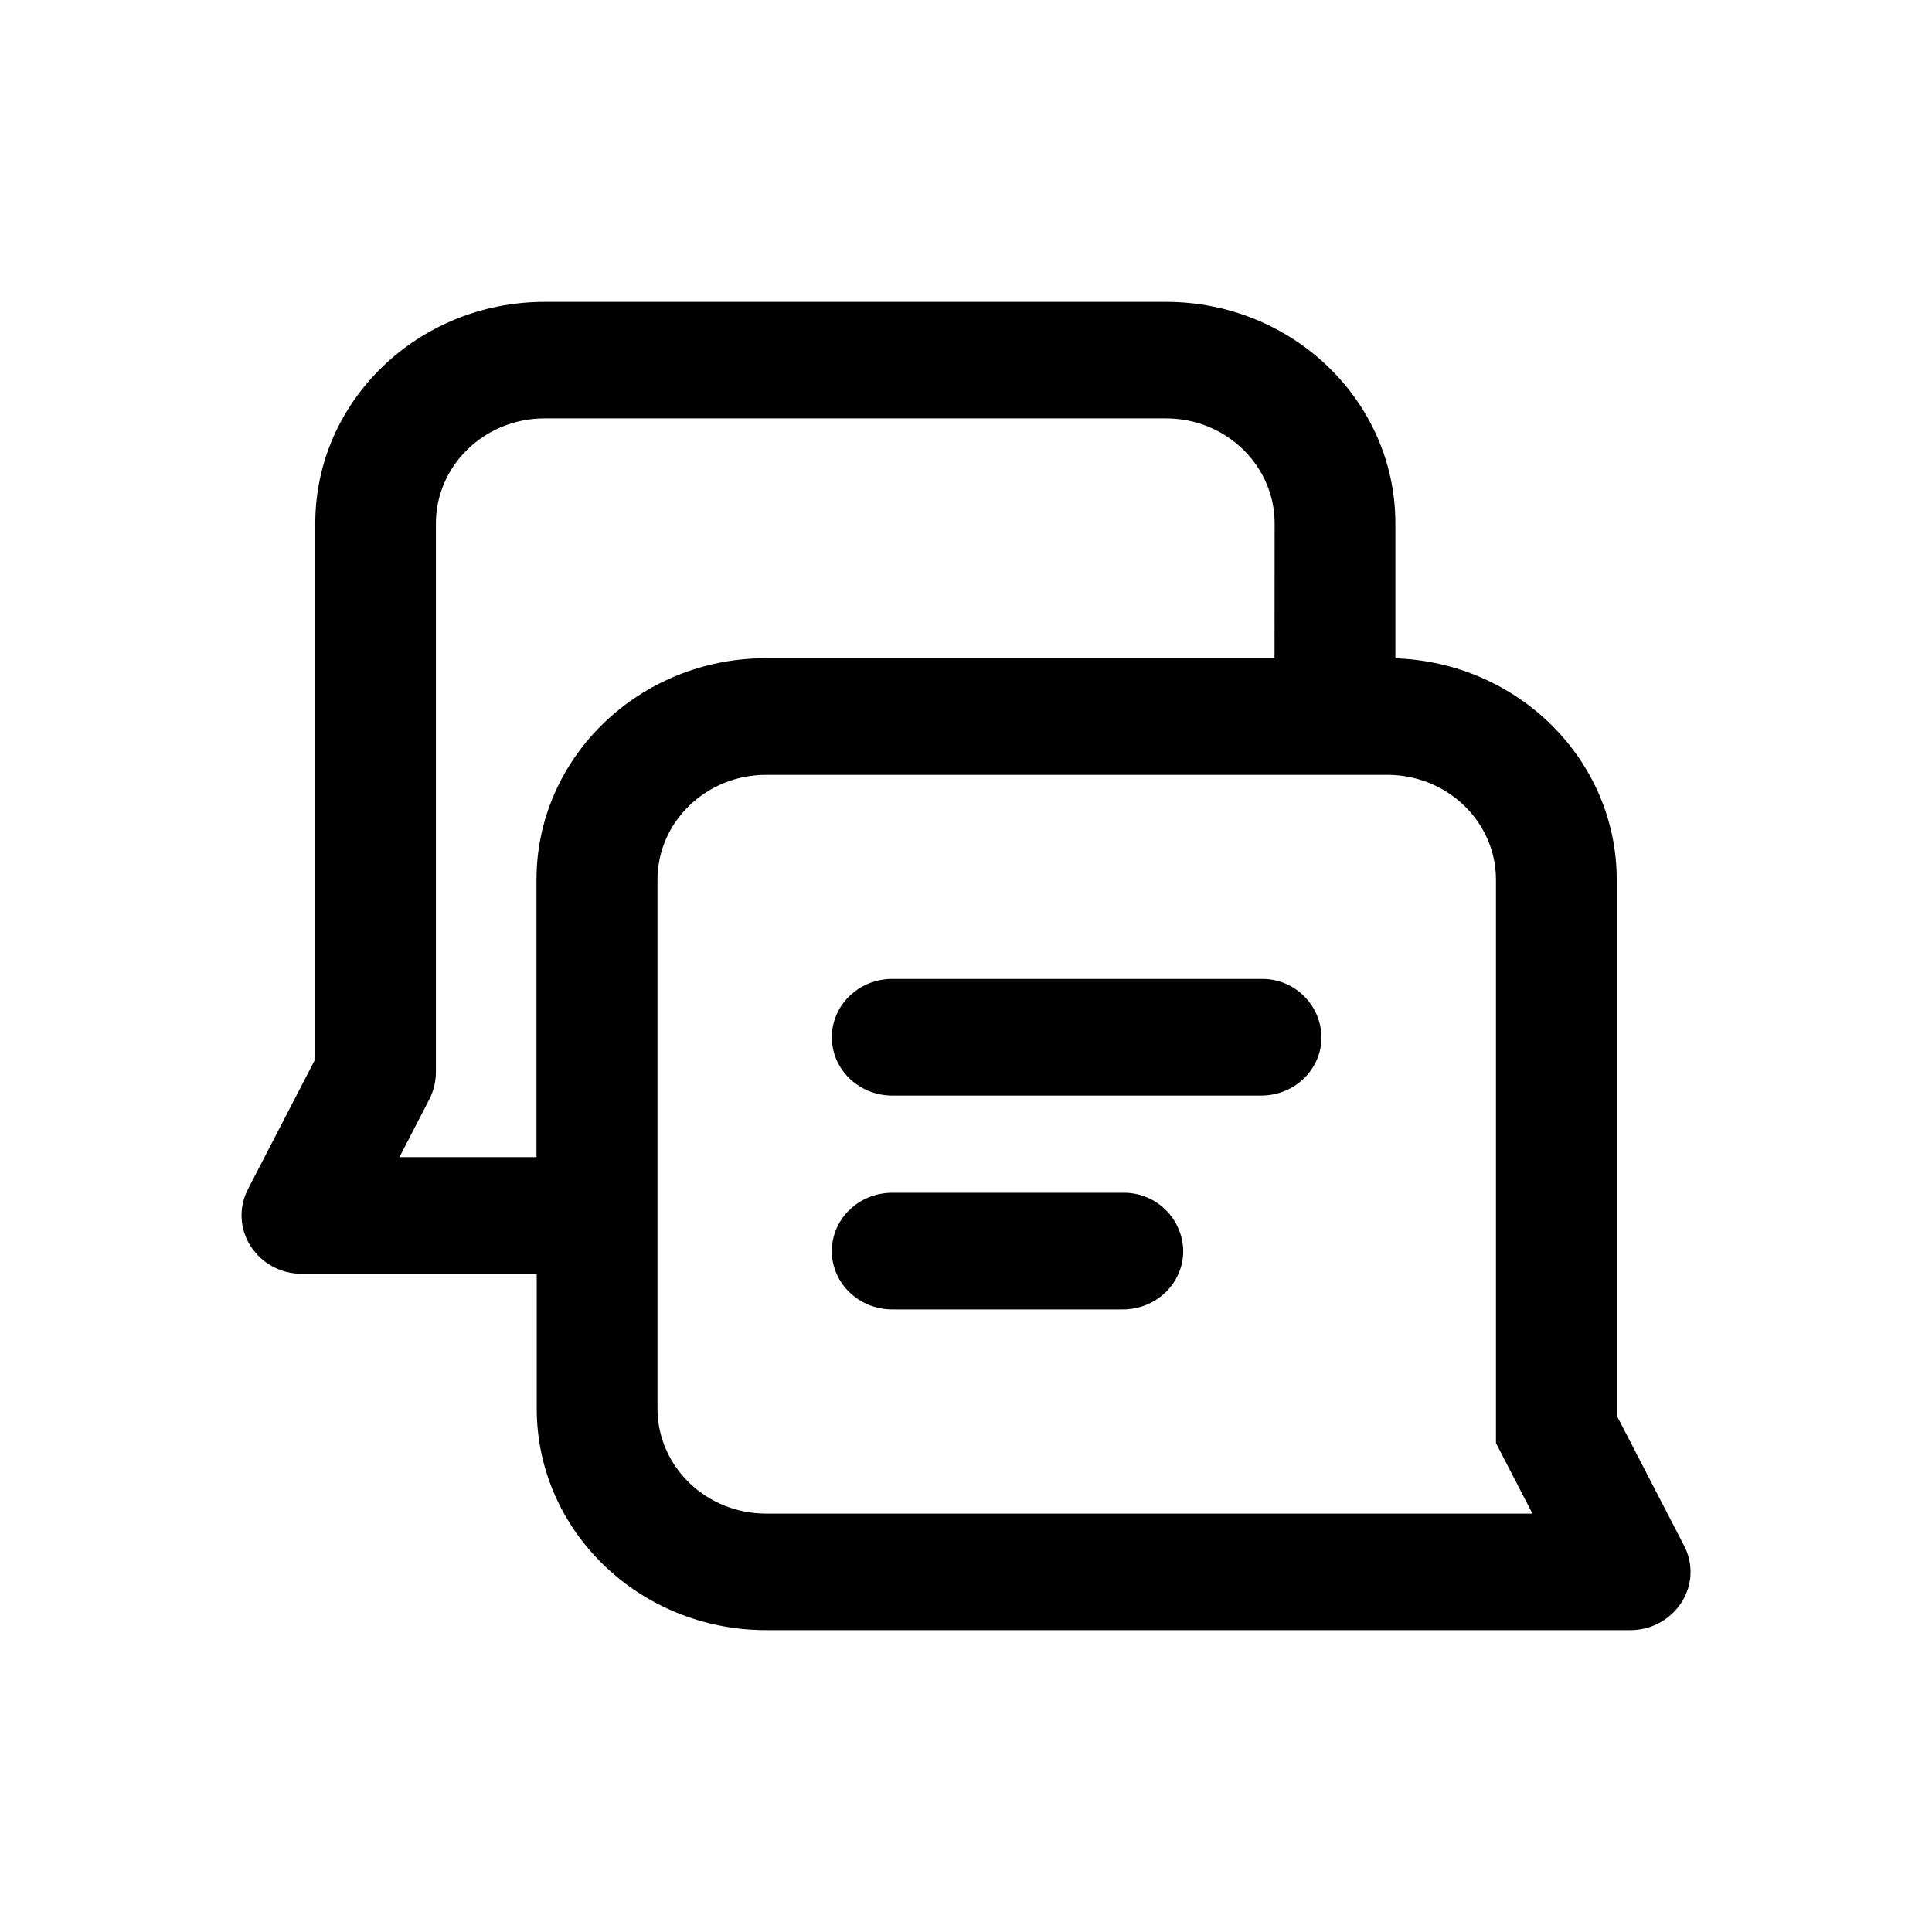
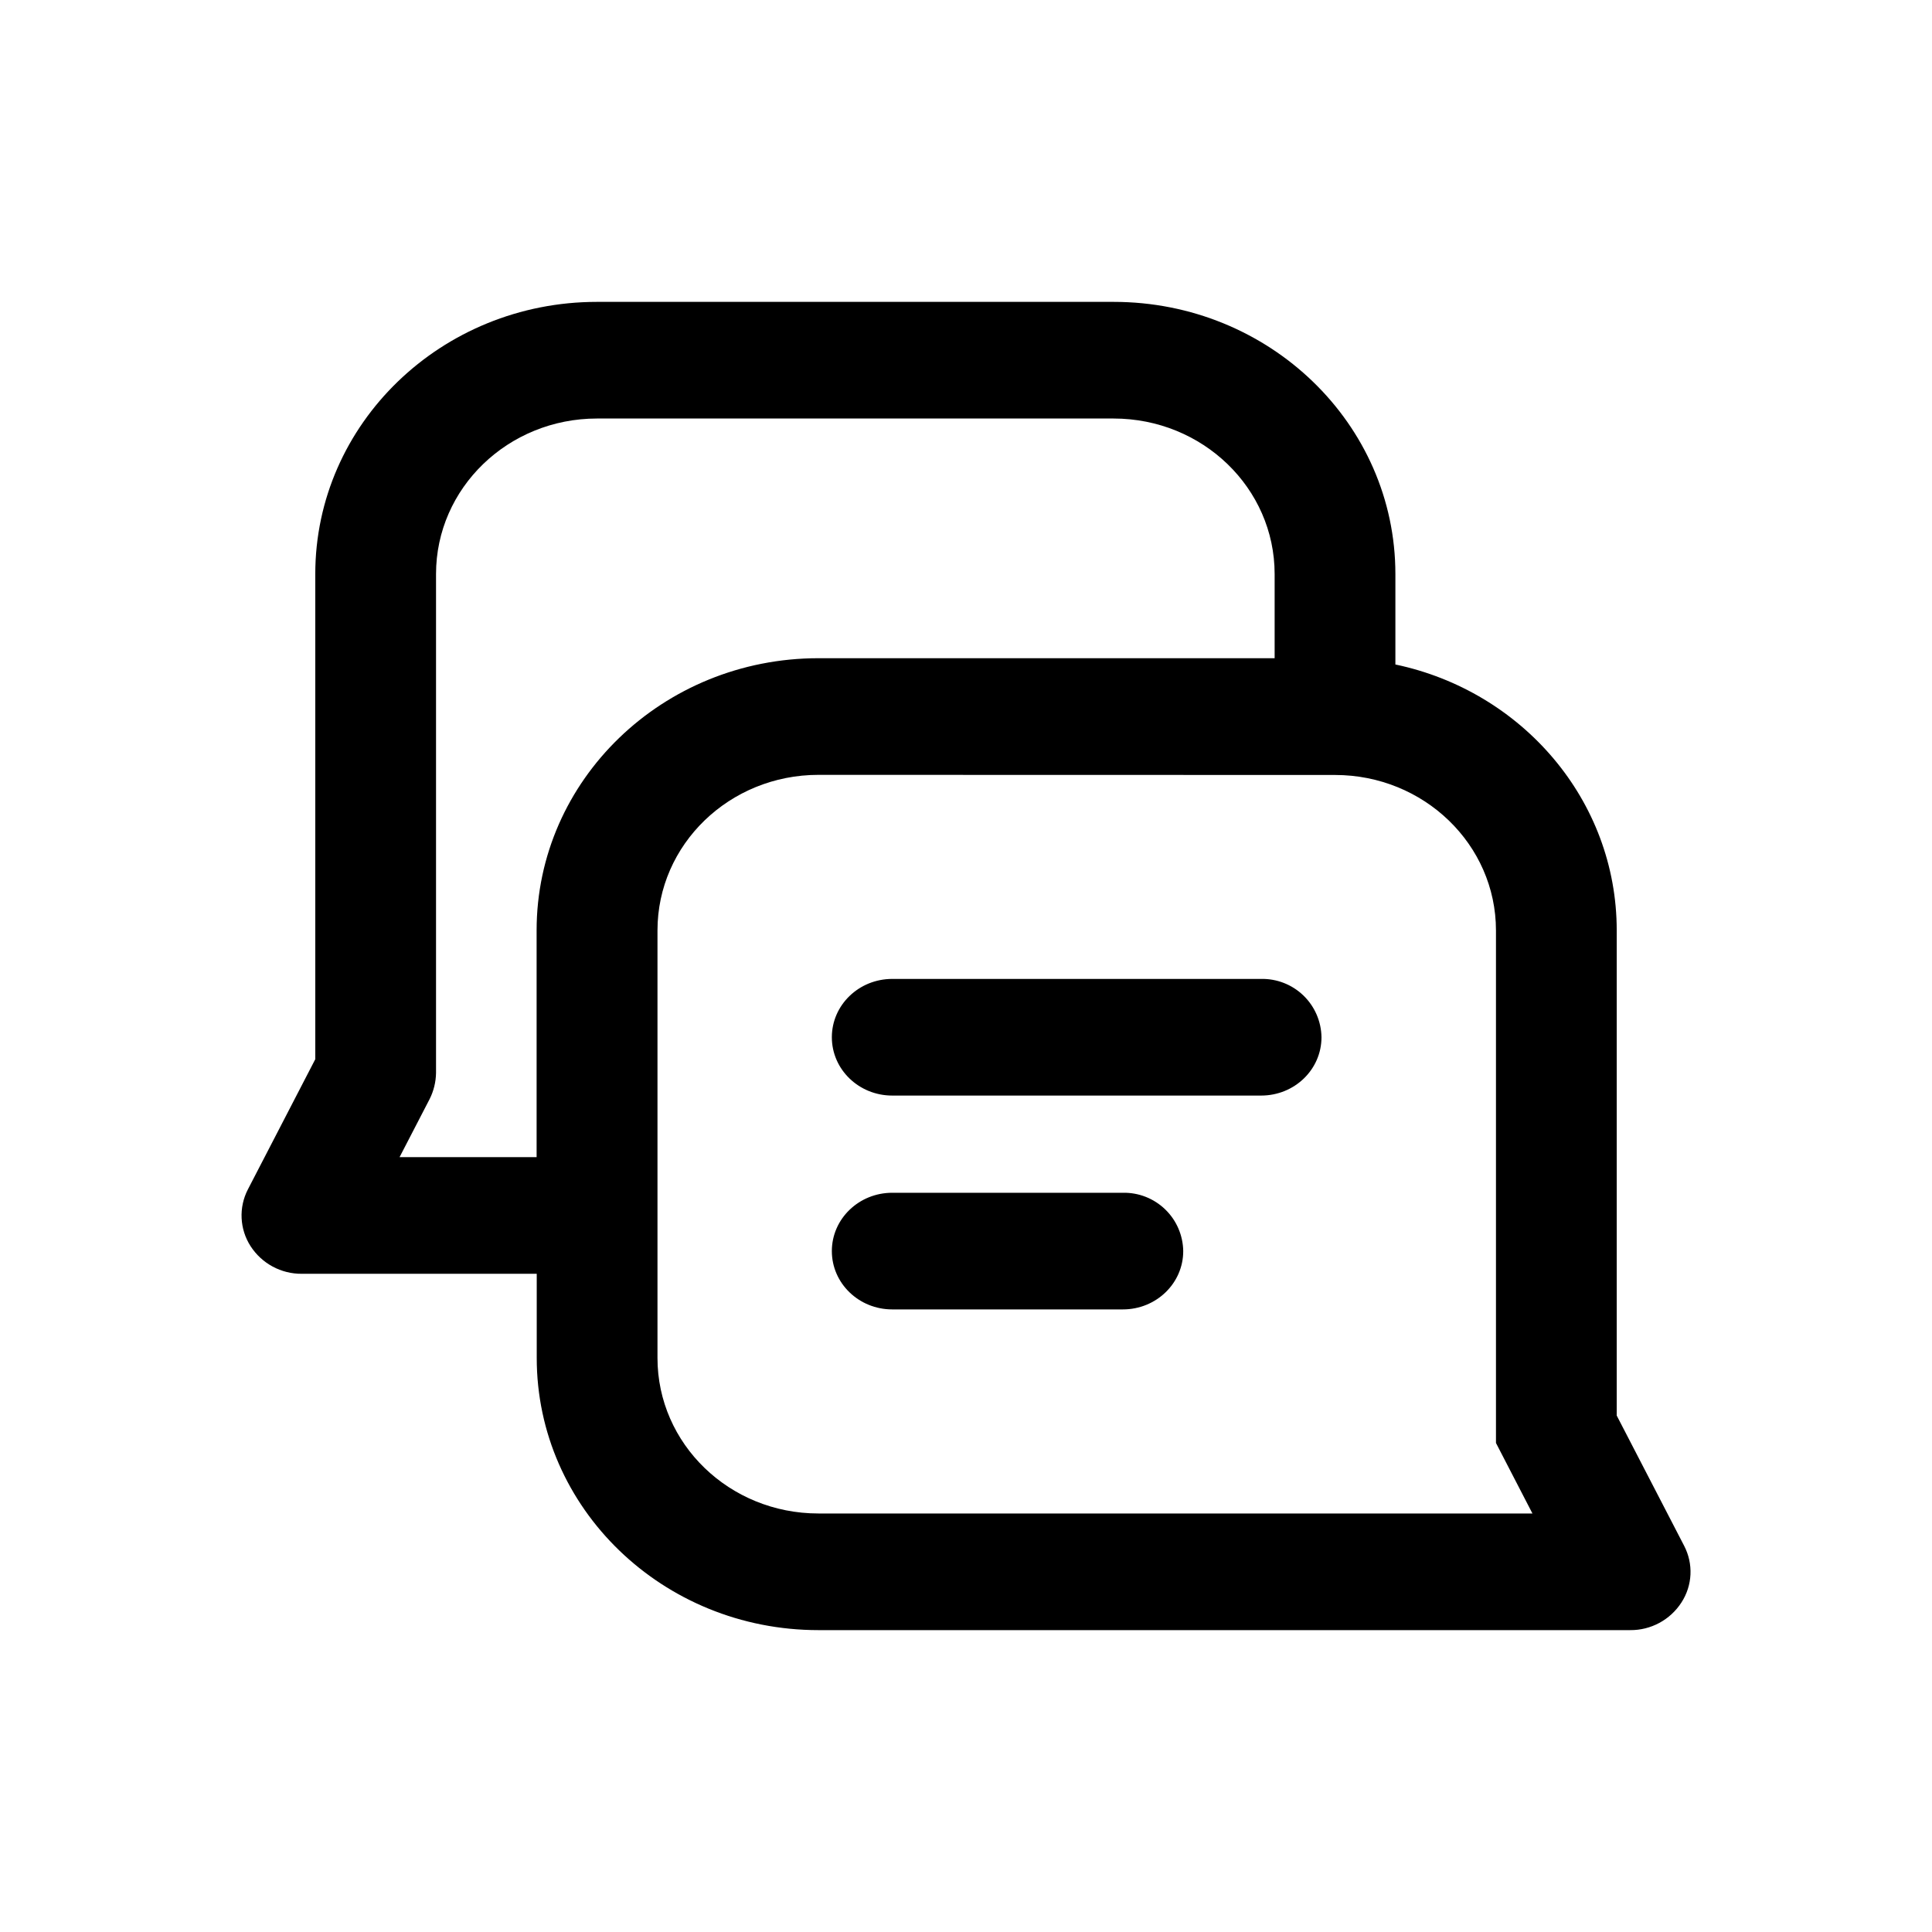
<svg xmlns="http://www.w3.org/2000/svg" width="16" height="16" fill="none" class="persona-icon" viewBox="0 0 16 16">
  <path fill="currentColor" d="M7.389 8.107c-.276 0-.5.216-.5.483s.224.483.5.483h3.055c.277 0 .5-.216.5-.483a.49.49 0 0 0-.5-.483zM7.389 9.878c-.276 0-.5.216-.5.483s.224.483.5.483h1.91c.276 0 .5-.216.5-.483a.49.49 0 0 0-.5-.483z" />
-   <path fill="currentColor" fill-rule="evenodd" d="M2.611 4.335c0-1.013.85-1.835 1.9-1.835h5.145c1.049 0 1.9.822 1.9 1.835v1.117c1.018.034 1.833.842 1.833 1.834v4.437l.558 1.078c.078.15.07.328-.022.47a.5.5 0 0 1-.425.229H6.345c-1.05 0-1.9-.822-1.9-1.835v-1.116H2.5a.5.5 0 0 1-.425-.23.47.47 0 0 1-.022-.47l.558-1.078zm7.945 0c0-.48-.403-.87-.9-.87H4.51c-.497 0-.9.39-.9.87v4.55a.5.5 0 0 1-.053.216l-.249.482h1.135V7.286c0-1.013.851-1.835 1.9-1.835h4.212zM6.345 6.417c-.498 0-.9.39-.9.87v4.378c0 .48.402.87.9.87h6.346l-.302-.584V7.286c0-.48-.403-.869-.9-.869z" clip-rule="evenodd" />
+   <path fill="currentColor" fill-rule="evenodd" d="M2.611 4.754c0-1.245 1.045-2.254 2.333-2.254h4.278c1.289 0 2.334 1.009 2.334 2.254v.749c1.048.22 1.833 1.123 1.833 2.202v4.018l.558 1.078c.078.15.07.328-.022.47a.5.5 0 0 1-.425.229H6.778c-1.289 0-2.333-1.009-2.333-2.254v-.697H2.5a.5.5 0 0 1-.425-.229.47.47 0 0 1-.022-.47l.558-1.078zm7.945 0c0-.712-.597-1.288-1.334-1.288H4.944c-.736 0-1.333.576-1.333 1.288v4.132a.5.5 0 0 1-.053.216l-.249.481h1.135V7.705c0-1.245 1.045-2.254 2.334-2.254h3.778zM6.778 6.417c-.736 0-1.333.576-1.333 1.288v3.541c0 .712.596 1.288 1.333 1.288h5.913l-.302-.584V7.706c0-.712-.597-1.288-1.333-1.288z" clip-rule="evenodd" />
</svg>
